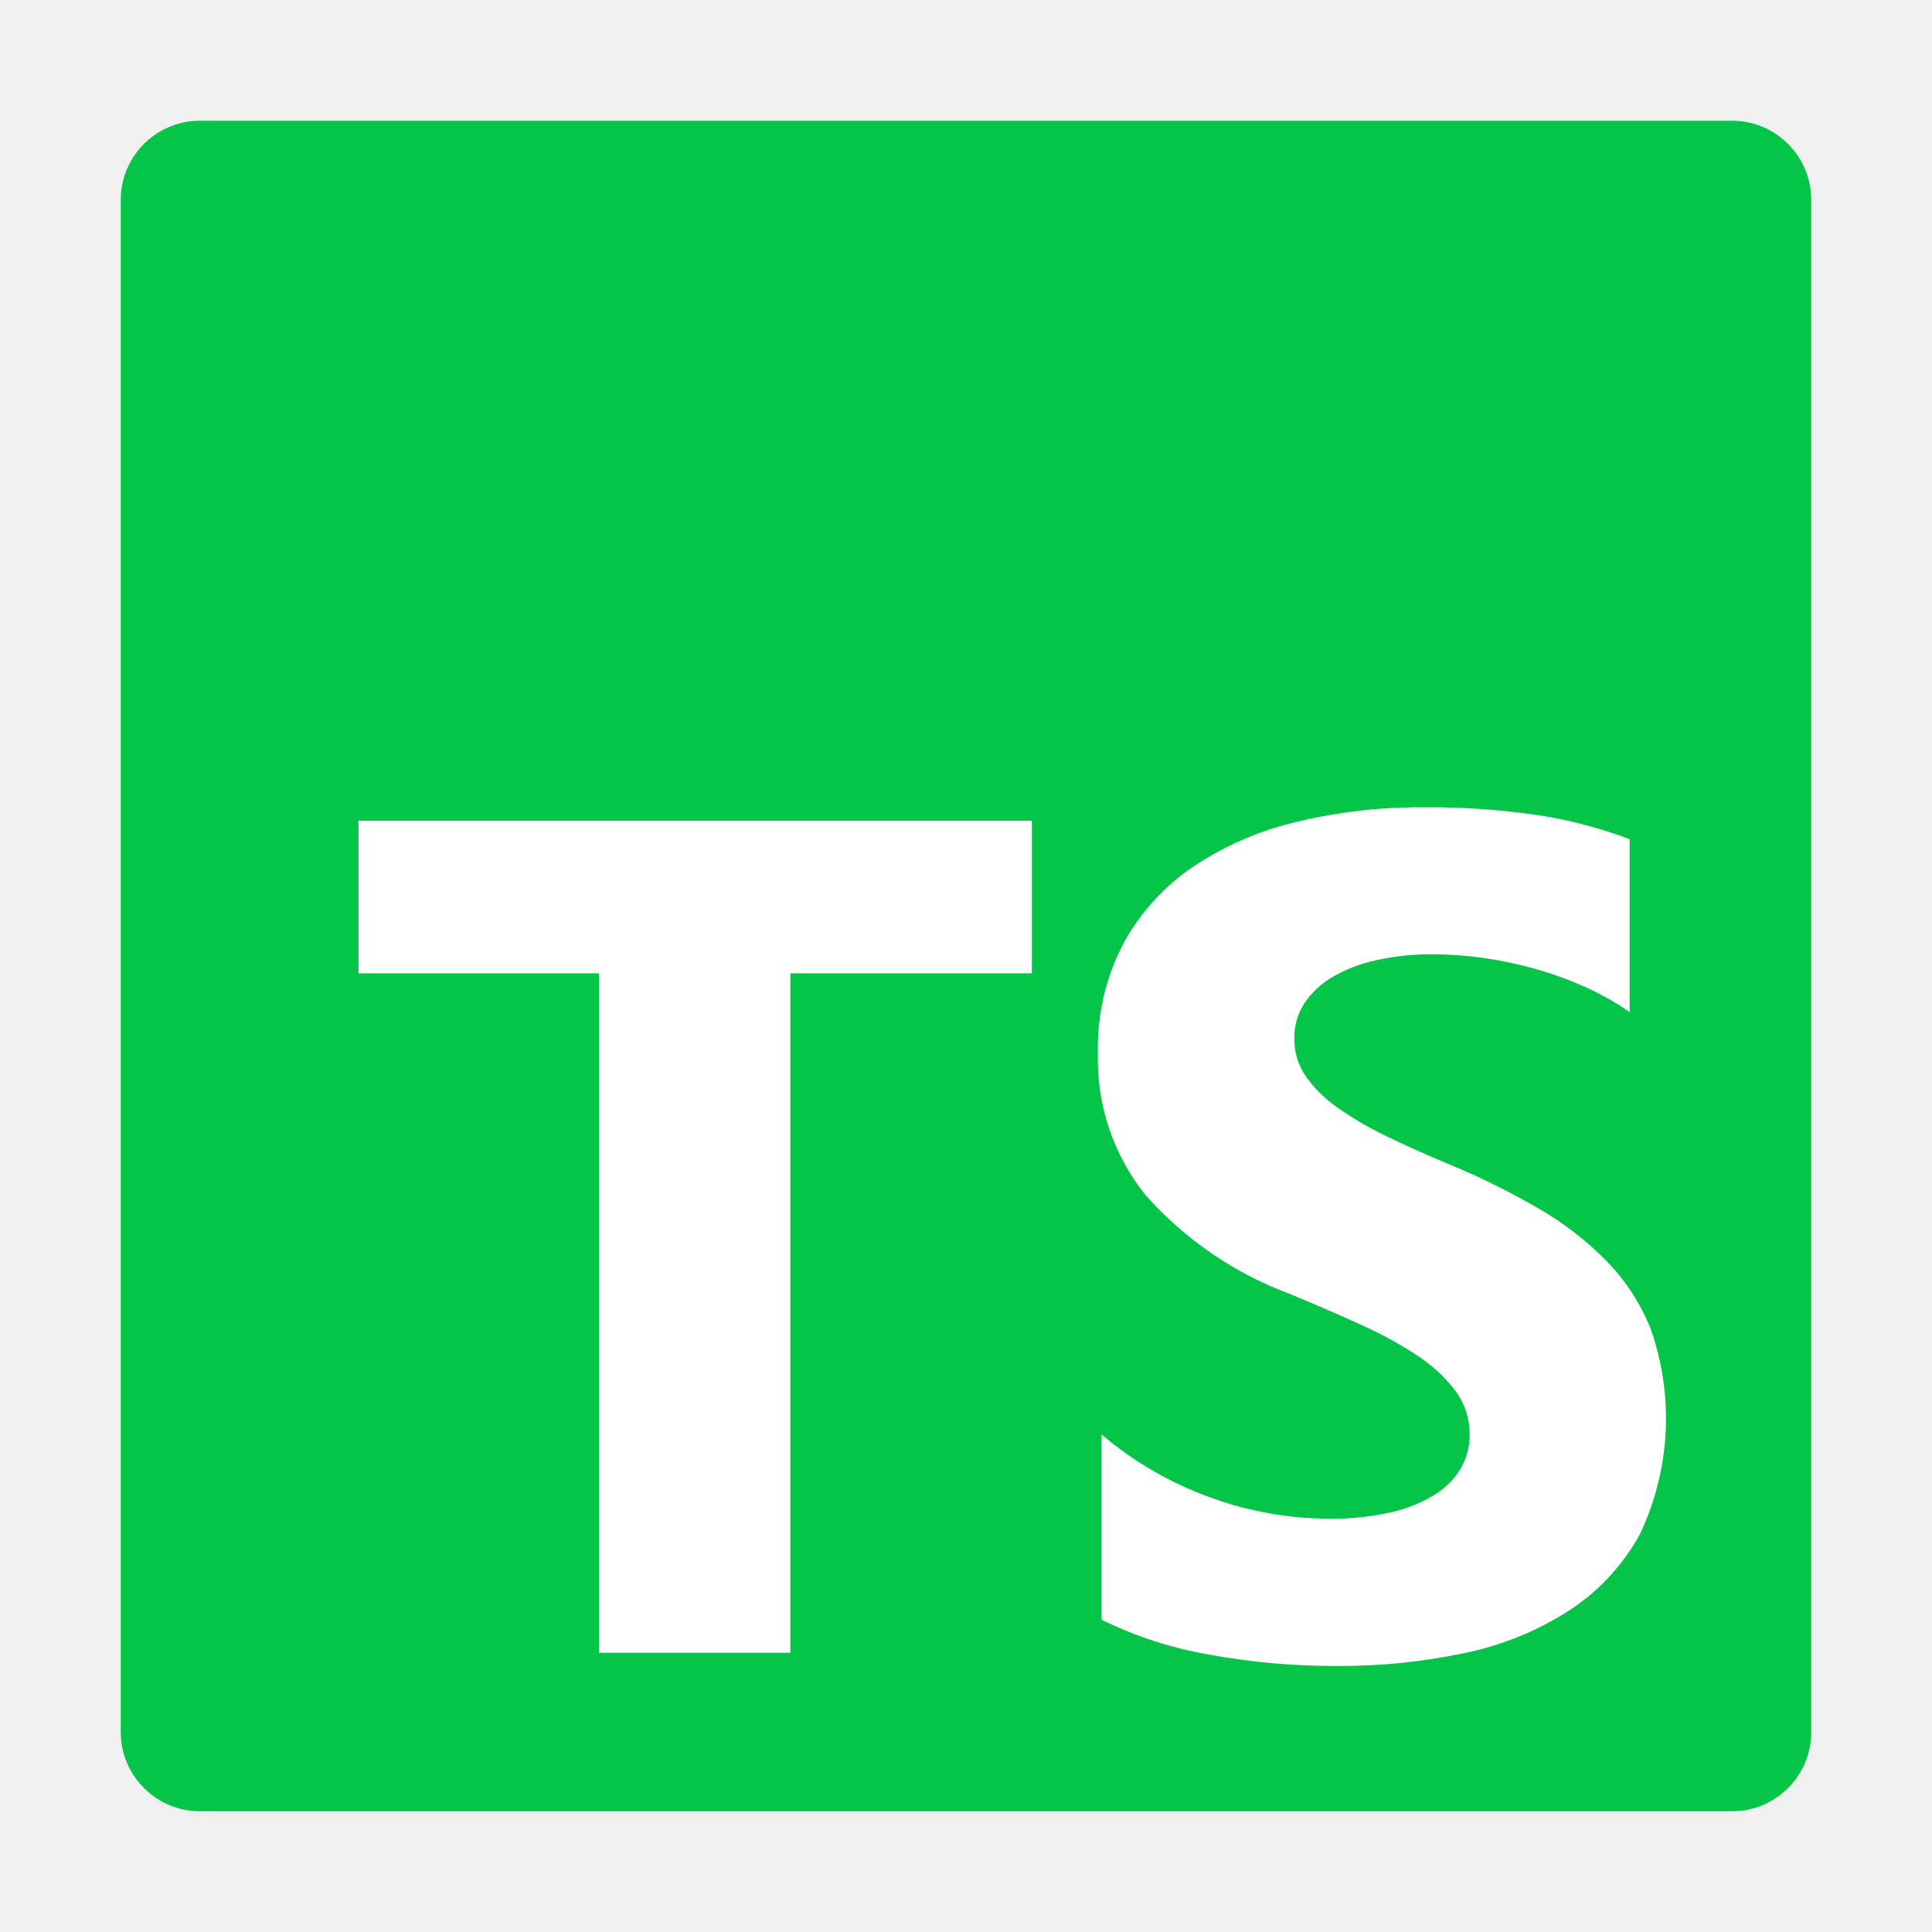
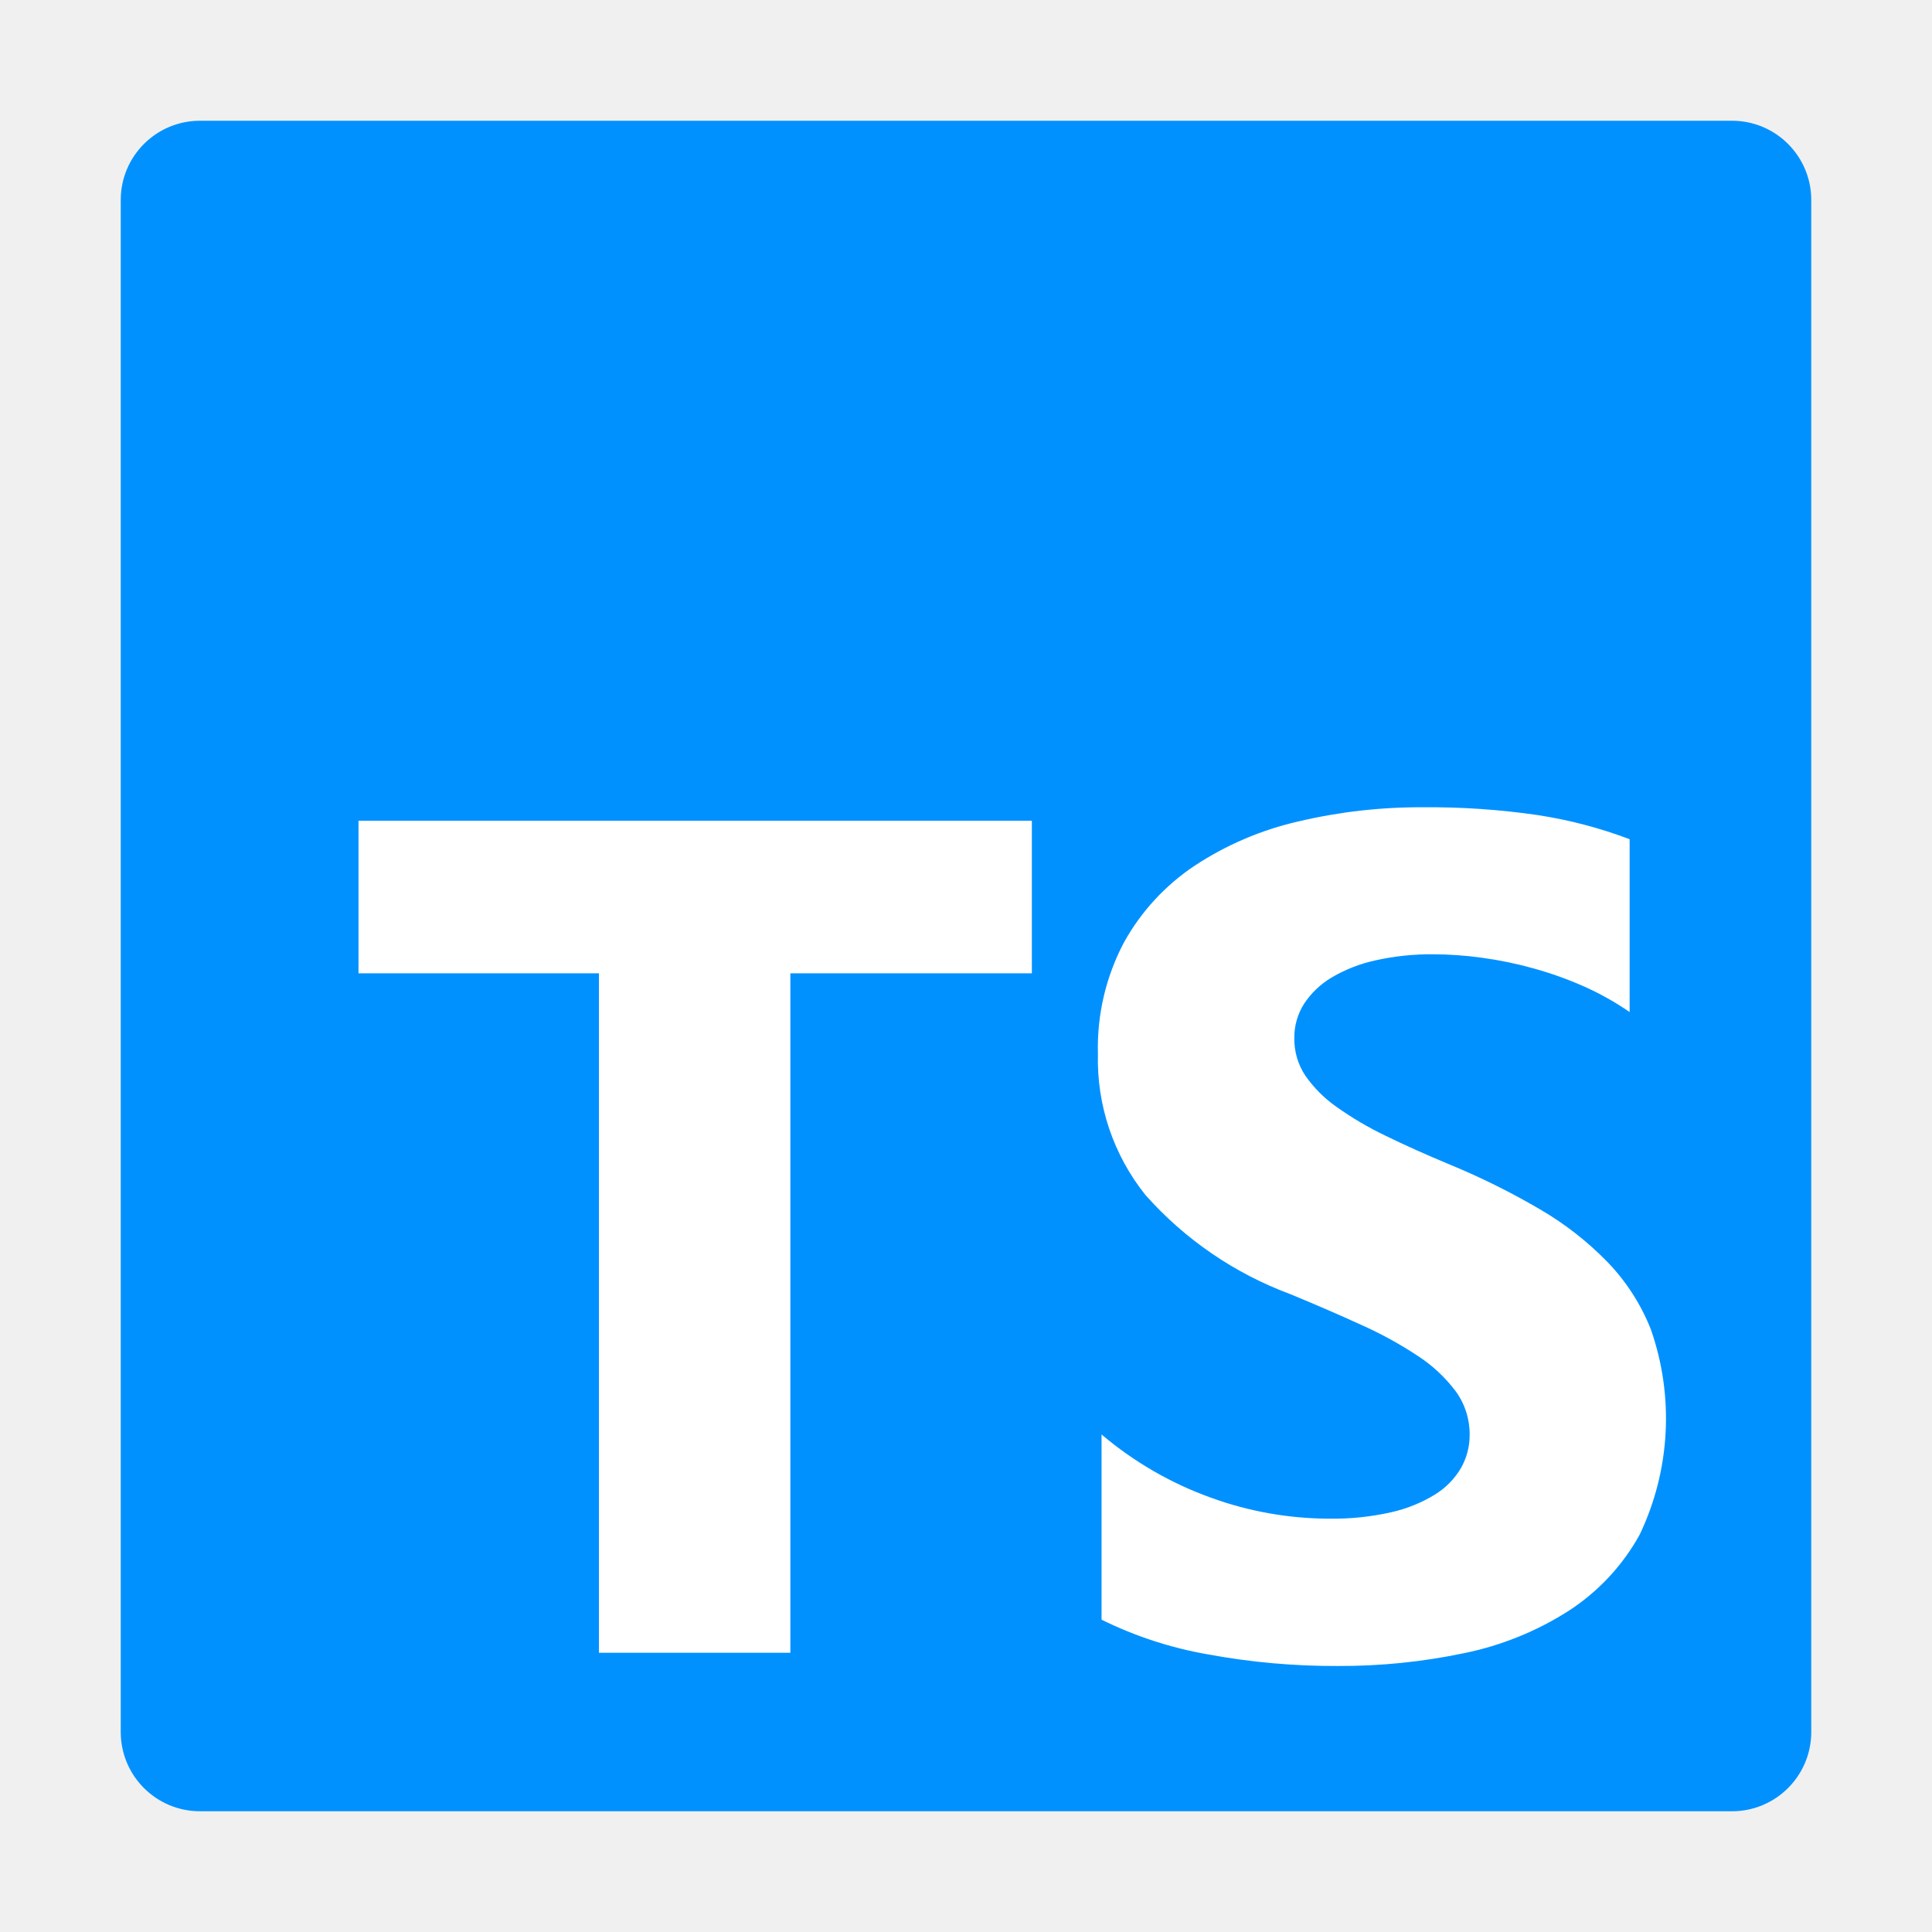
<svg xmlns="http://www.w3.org/2000/svg" viewBox="0 0 32 32" fill="#000000">
  <g id="SVGRepo_bgCarrier" stroke-width="0" />
  <g id="SVGRepo_tracerCarrier" stroke-linecap="round" stroke-linejoin="round" />
  <g id="SVGRepo_iconCarrier">
-     <rect x="2" y="2" width="28" height="28" rx="1.312" style="fill:#04c548" />
+     <rect x="2" y="2" width="28" height="28" rx="1.312" style="fill:#0091FF" />
    <path d="M18.245,23.759v3.068a6.492,6.492,0,0,0,1.764.575,11.56,11.56,0,0,0,2.146.192,9.968,9.968,0,0,0,2.088-.211,5.11,5.11,0,0,0,1.735-.7,3.542,3.542,0,0,0,1.181-1.266,4.469,4.469,0,0,0,.186-3.394,3.409,3.409,0,0,0-.717-1.117,5.236,5.236,0,0,0-1.123-.877,12.027,12.027,0,0,0-1.477-.734q-.6-.249-1.08-.484a5.5,5.5,0,0,1-.813-.479,2.089,2.089,0,0,1-.516-.518,1.091,1.091,0,0,1-.181-.618,1.039,1.039,0,0,1,.162-.571,1.4,1.4,0,0,1,.459-.436,2.439,2.439,0,0,1,.726-.283,4.211,4.211,0,0,1,.956-.1,5.942,5.942,0,0,1,.808.058,6.292,6.292,0,0,1,.856.177,5.994,5.994,0,0,1,.836.3,4.657,4.657,0,0,1,.751.422V13.9a7.509,7.509,0,0,0-1.525-.4,12.426,12.426,0,0,0-1.9-.129,8.767,8.767,0,0,0-2.064.235,5.239,5.239,0,0,0-1.716.733,3.655,3.655,0,0,0-1.171,1.271,3.731,3.731,0,0,0-.431,1.845,3.588,3.588,0,0,0,.789,2.34,6,6,0,0,0,2.395,1.639q.63.26,1.175.509a6.458,6.458,0,0,1,.942.517,2.463,2.463,0,0,1,.626.585,1.2,1.2,0,0,1,.23.719,1.1,1.1,0,0,1-.144.552,1.269,1.269,0,0,1-.435.441,2.381,2.381,0,0,1-.726.292,4.377,4.377,0,0,1-1.018.105,5.773,5.773,0,0,1-1.969-.35A5.874,5.874,0,0,1,18.245,23.759Zm-5.154-7.638h4V13.594H5.938v2.527H9.92V27.375h3.171Z" style="fill:#ffffff;fill-rule:evenodd" />
  </g>
</svg>
